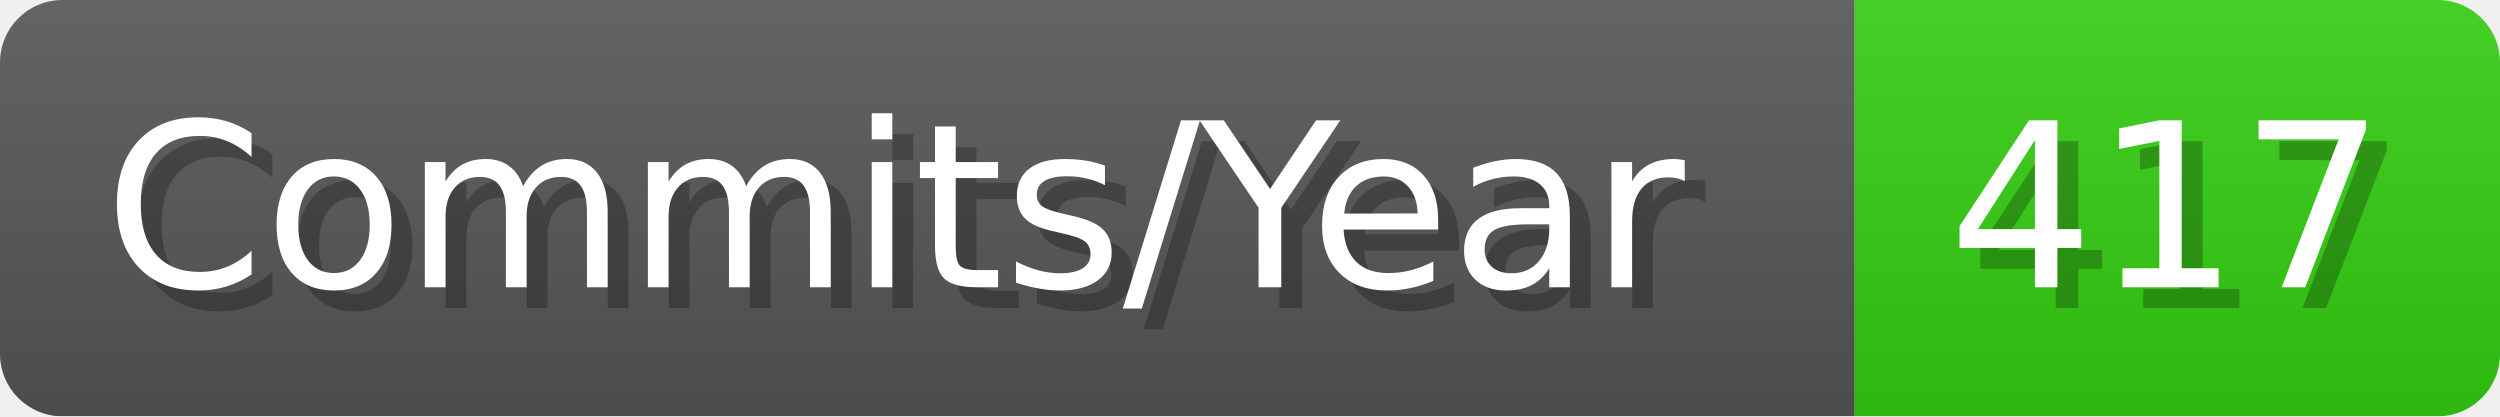
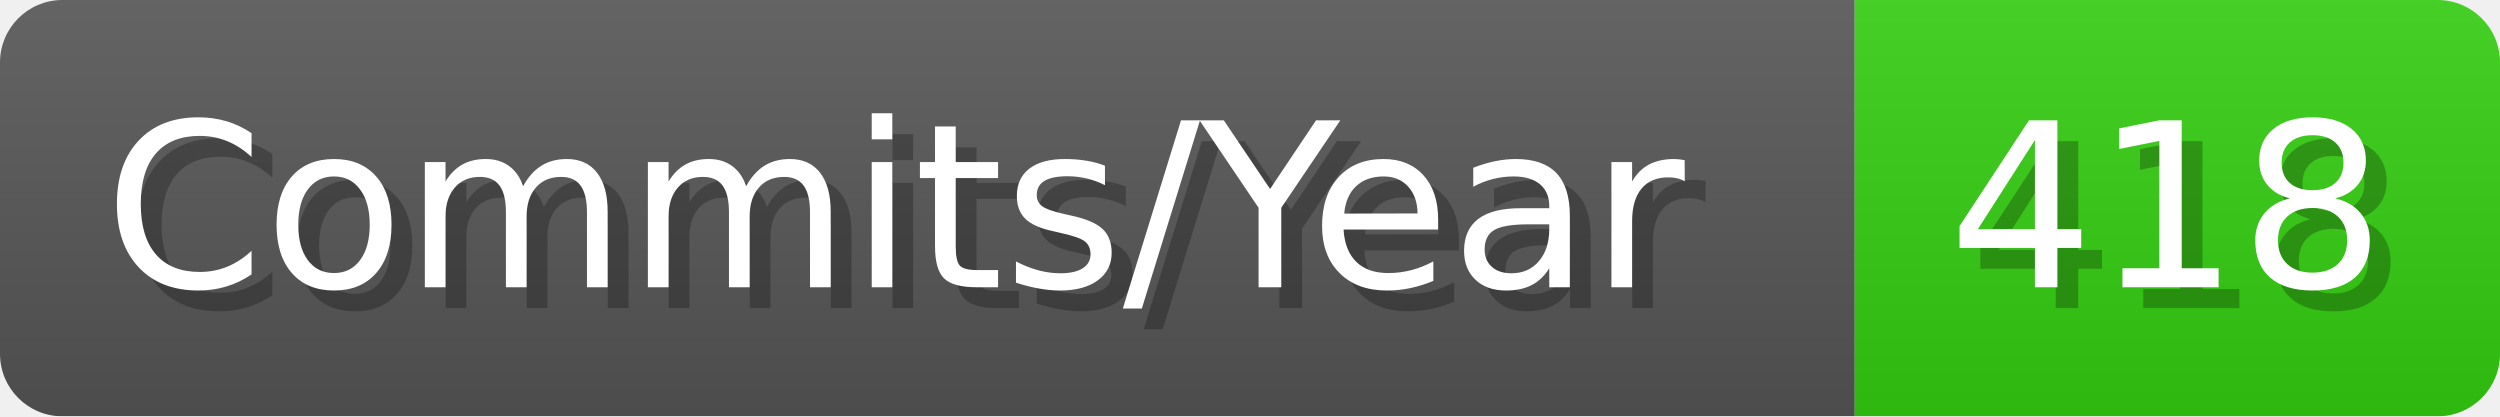
- <svg xmlns="http://www.w3.org/2000/svg" width="120.1" height="20" viewBox="0 0 1201 200" role="img" aria-label="Commits/Year: 417">
+ <svg xmlns="http://www.w3.org/2000/svg" width="120.1" height="20" viewBox="0 0 1201 200" role="img" aria-label="Commits/Year: 418">
  <linearGradient id="aUPdi" x2="0" y2="100%">
    <stop offset="0" stop-opacity=".1" stop-color="#EEE" />
    <stop offset="1" stop-opacity=".1" />
  </linearGradient>
  <mask id="WfAiQ">
    <rect width="1201" height="200" rx="30" fill="#FFF" />
  </mask>
  <g mask="url(#WfAiQ)">
    <rect width="891" height="200" fill="#555" />
    <rect width="310" height="200" fill="#3C1" x="891" />
    <rect width="1201" height="200" fill="url(#aUPdi)" />
  </g>
  <g aria-hidden="true" fill="#fff" text-anchor="start" font-family="Verdana,DejaVu Sans,sans-serif" font-size="110">
    <text x="60" y="148" textLength="791" fill="#000" opacity="0.25">Commits/Year</text>
    <text x="50" y="138" textLength="791">Commits/Year</text>
-     <text x="946" y="148" textLength="210" fill="#000" opacity="0.25">417</text>
-     <text x="936" y="138" textLength="210">417</text>
+     <text x="946" y="148" textLength="210" fill="#000" opacity="0.25">418</text>
+     <text x="936" y="138" textLength="210">418</text>
  </g>
</svg>
